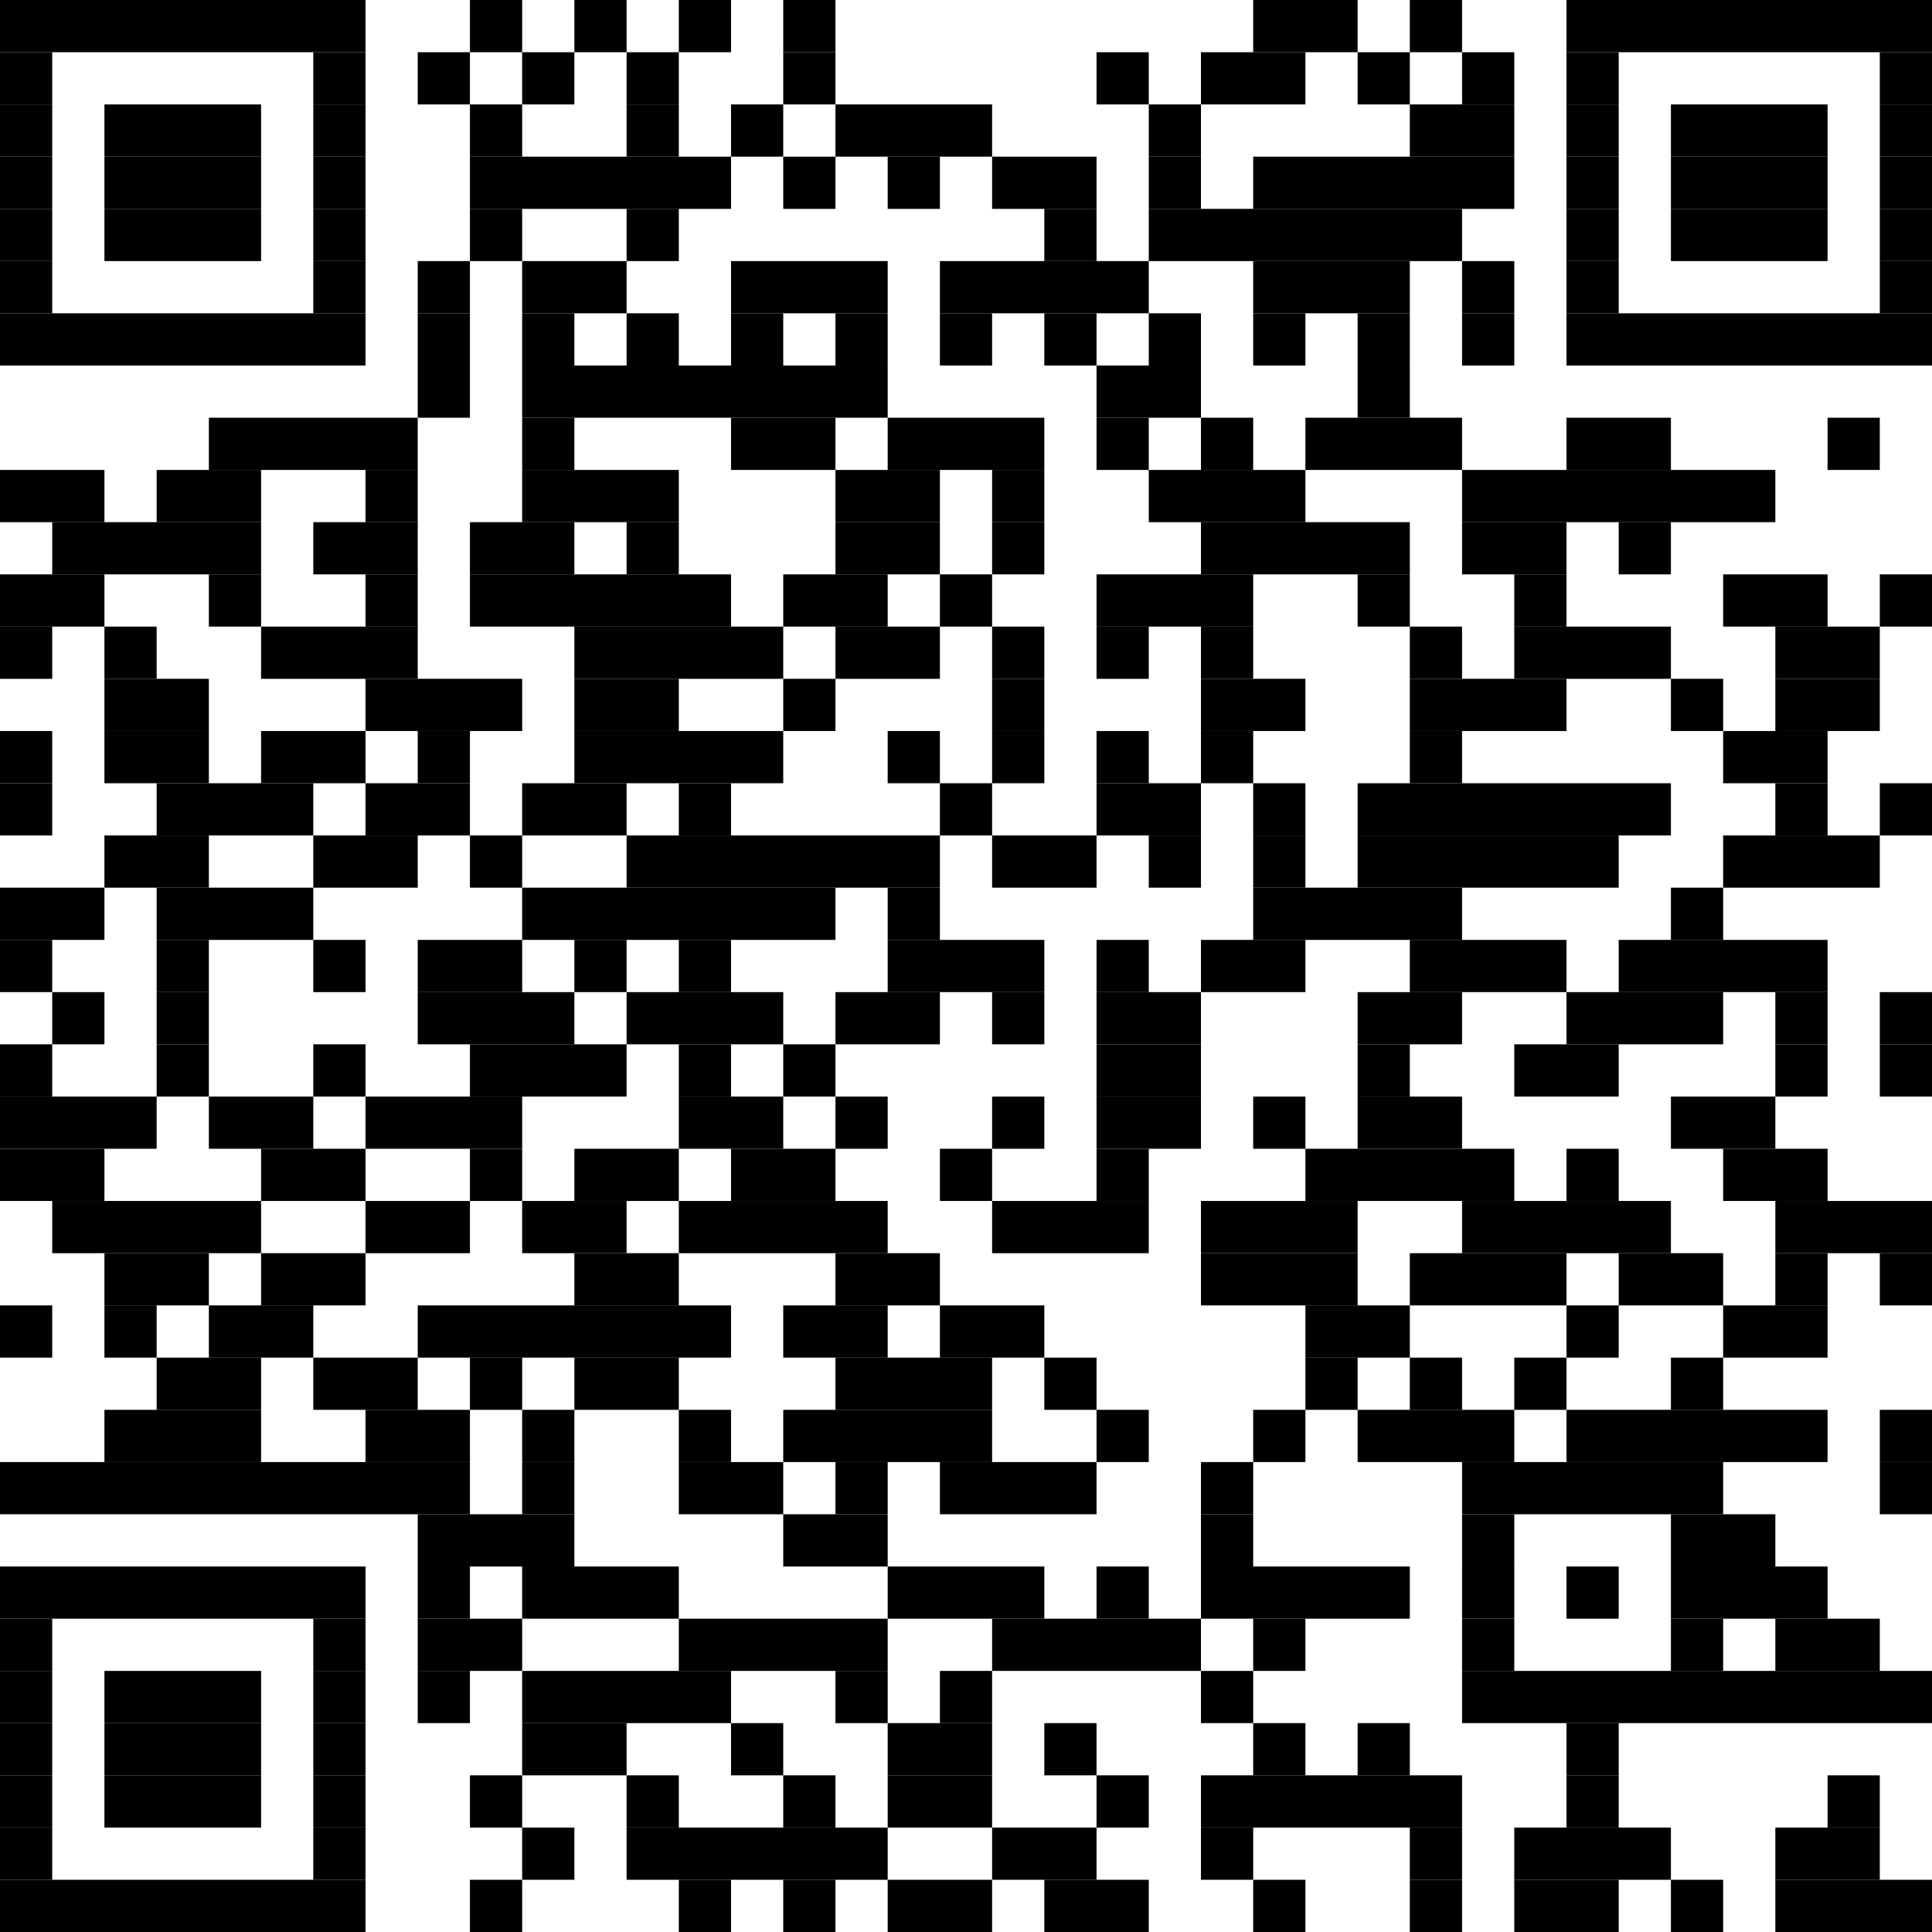
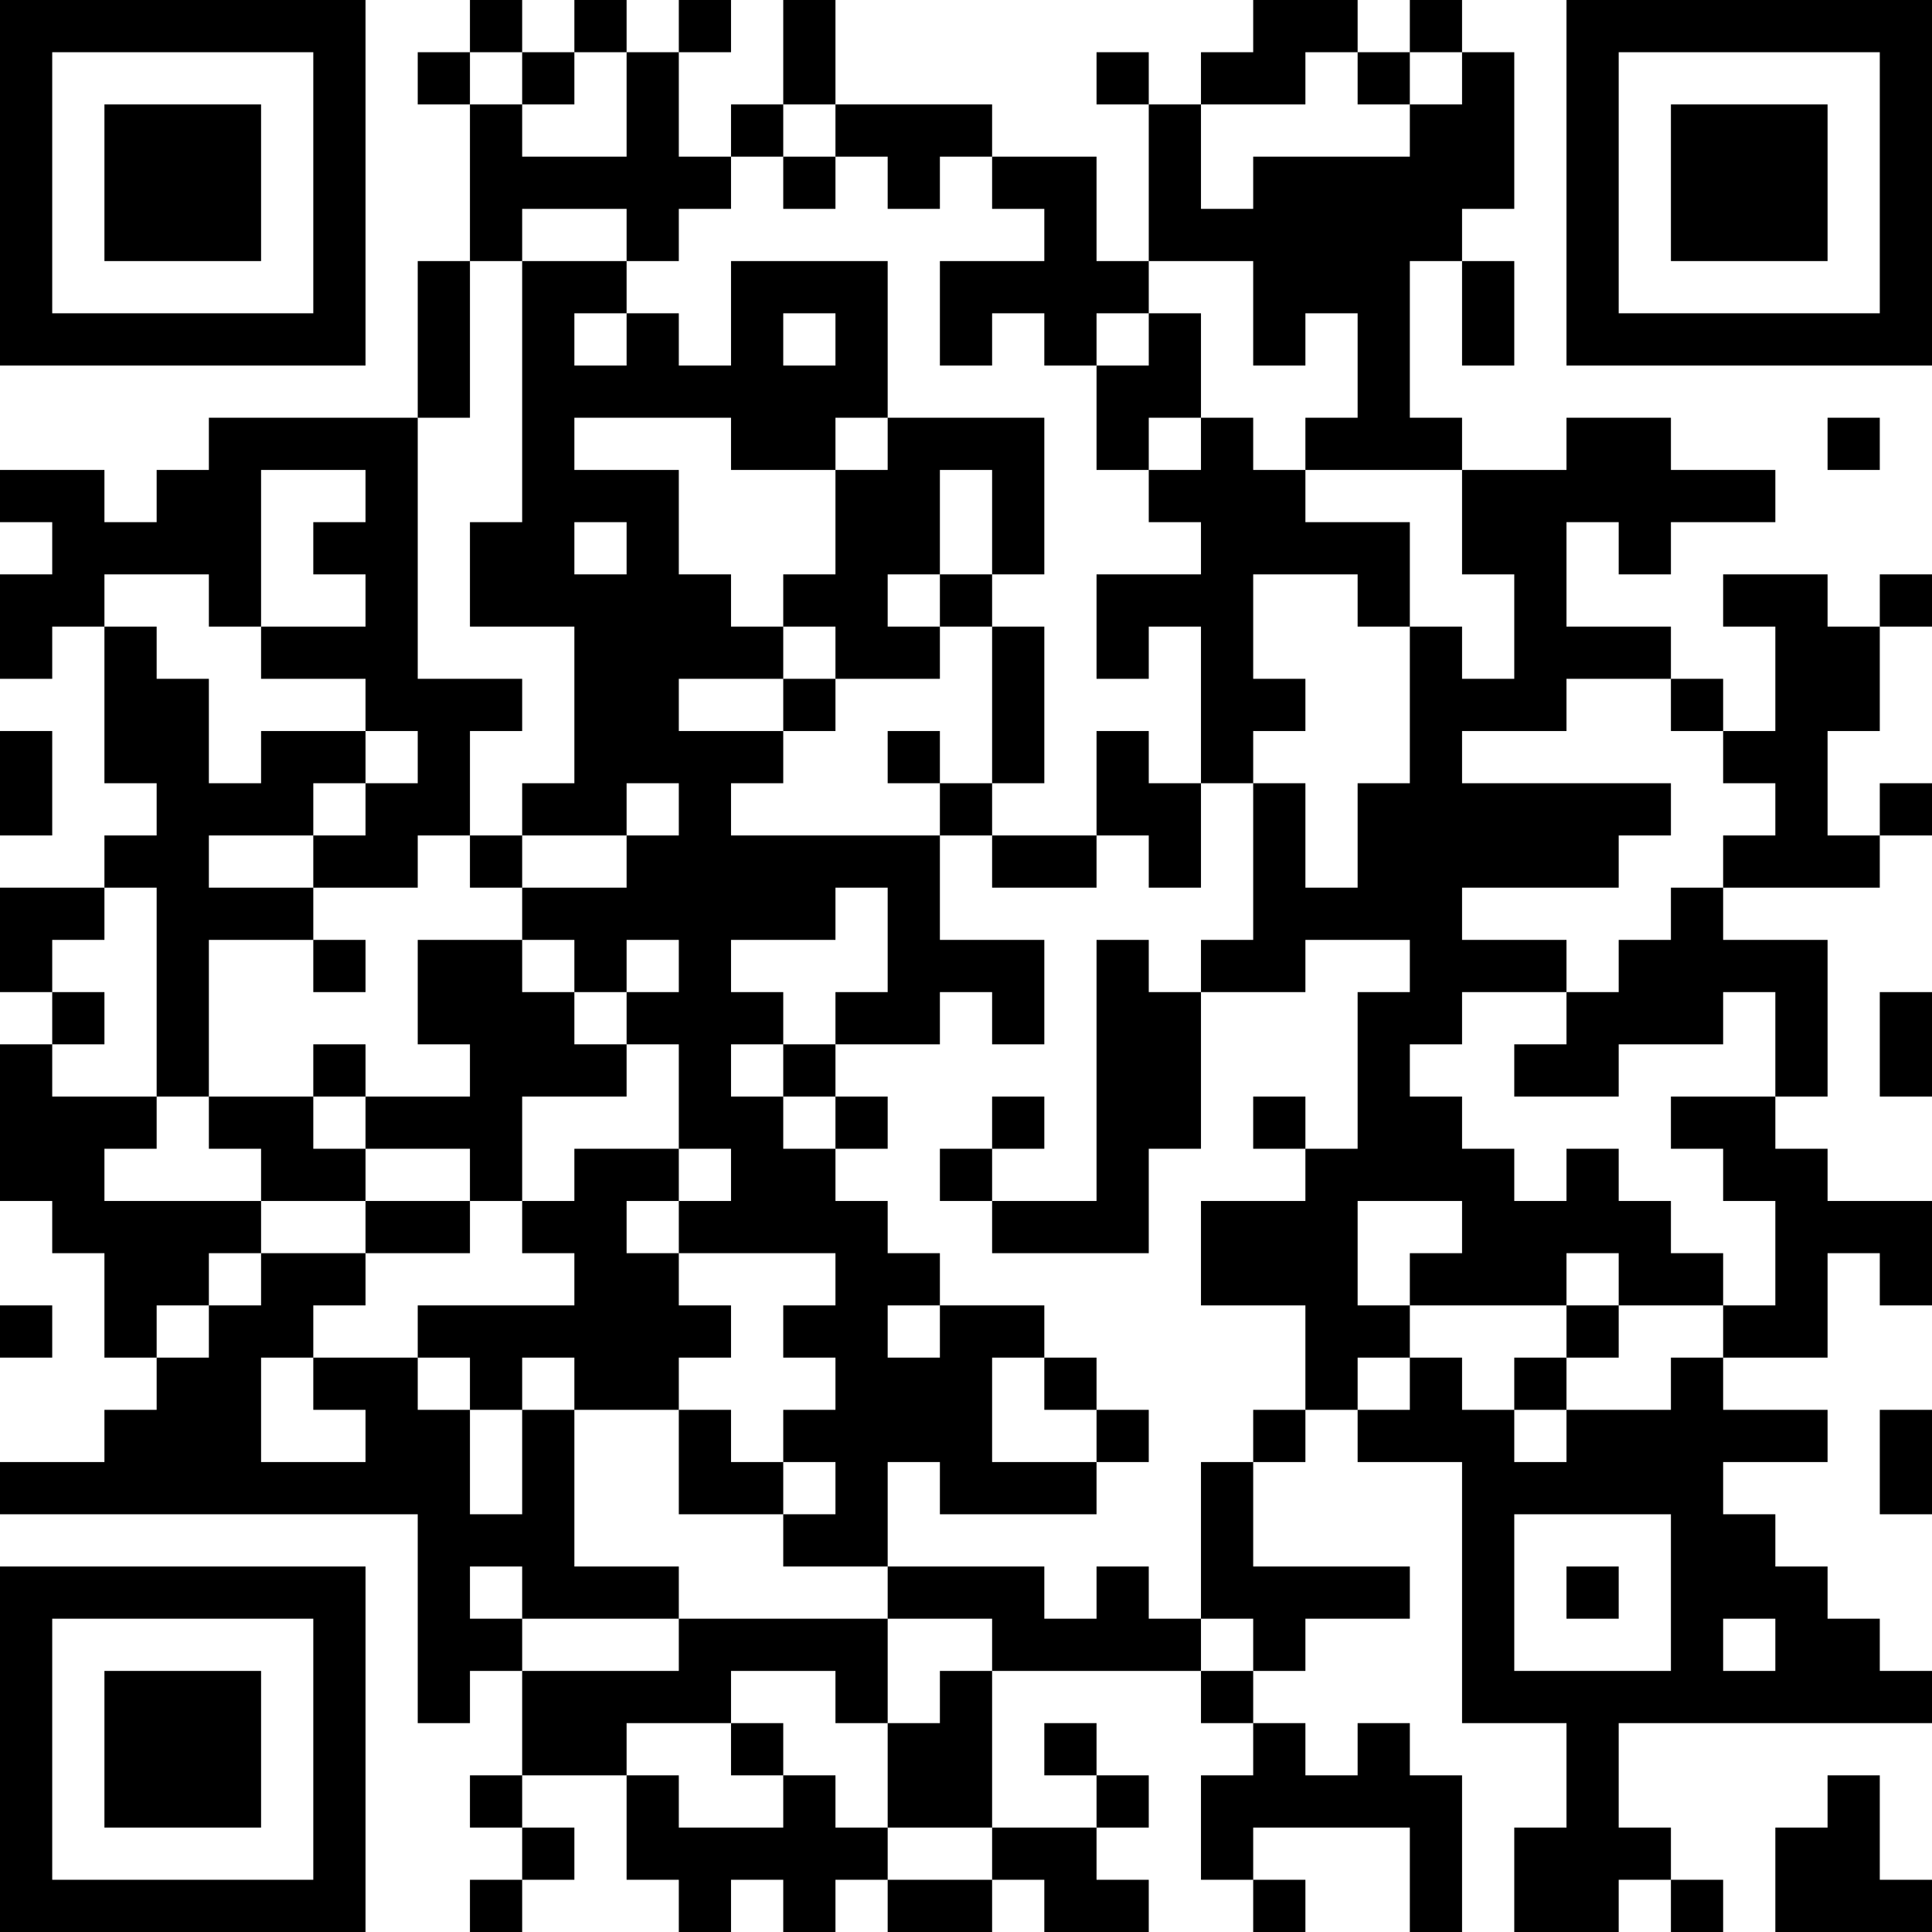
- <svg xmlns="http://www.w3.org/2000/svg" version="1.1" width="370px" height="370px" viewBox="0 0 370 370">
-   <rect x="0" y="0" width="70" height="10" />
-   <rect x="90" y="0" width="10" height="10" />
-   <rect x="110" y="0" width="10" height="10" />
-   <rect x="130" y="0" width="10" height="10" />
-   <rect x="150" y="0" width="10" height="10" />
-   <rect x="240" y="0" width="20" height="10" />
-   <rect x="270" y="0" width="10" height="10" />
-   <rect x="300" y="0" width="70" height="10" />
-   <rect x="0" y="10" width="10" height="10" />
-   <rect x="60" y="10" width="10" height="10" />
-   <rect x="80" y="10" width="10" height="10" />
-   <rect x="100" y="10" width="10" height="10" />
-   <rect x="120" y="10" width="10" height="10" />
-   <rect x="150" y="10" width="10" height="10" />
-   <rect x="210" y="10" width="10" height="10" />
-   <rect x="230" y="10" width="20" height="10" />
-   <rect x="260" y="10" width="10" height="10" />
-   <rect x="280" y="10" width="10" height="10" />
-   <rect x="300" y="10" width="10" height="10" />
-   <rect x="360" y="10" width="10" height="10" />
-   <rect x="0" y="20" width="10" height="10" />
-   <rect x="20" y="20" width="30" height="10" />
-   <rect x="60" y="20" width="10" height="10" />
-   <rect x="90" y="20" width="10" height="10" />
-   <rect x="120" y="20" width="10" height="10" />
-   <rect x="140" y="20" width="10" height="10" />
-   <rect x="160" y="20" width="30" height="10" />
-   <rect x="220" y="20" width="10" height="10" />
-   <rect x="270" y="20" width="20" height="10" />
-   <rect x="300" y="20" width="10" height="10" />
-   <rect x="320" y="20" width="30" height="10" />
-   <rect x="360" y="20" width="10" height="10" />
-   <rect x="0" y="30" width="10" height="10" />
-   <rect x="20" y="30" width="30" height="10" />
-   <rect x="60" y="30" width="10" height="10" />
-   <rect x="90" y="30" width="50" height="10" />
-   <rect x="150" y="30" width="10" height="10" />
-   <rect x="170" y="30" width="10" height="10" />
-   <rect x="190" y="30" width="20" height="10" />
-   <rect x="220" y="30" width="10" height="10" />
-   <rect x="240" y="30" width="50" height="10" />
-   <rect x="300" y="30" width="10" height="10" />
-   <rect x="320" y="30" width="30" height="10" />
-   <rect x="360" y="30" width="10" height="10" />
-   <rect x="0" y="40" width="10" height="10" />
-   <rect x="20" y="40" width="30" height="10" />
-   <rect x="60" y="40" width="10" height="10" />
-   <rect x="90" y="40" width="10" height="10" />
-   <rect x="120" y="40" width="10" height="10" />
-   <rect x="200" y="40" width="10" height="10" />
-   <rect x="220" y="40" width="60" height="10" />
-   <rect x="300" y="40" width="10" height="10" />
-   <rect x="320" y="40" width="30" height="10" />
-   <rect x="360" y="40" width="10" height="10" />
-   <rect x="0" y="50" width="10" height="10" />
-   <rect x="60" y="50" width="10" height="10" />
-   <rect x="80" y="50" width="10" height="10" />
-   <rect x="100" y="50" width="20" height="10" />
-   <rect x="140" y="50" width="30" height="10" />
-   <rect x="180" y="50" width="40" height="10" />
-   <rect x="240" y="50" width="30" height="10" />
-   <rect x="280" y="50" width="10" height="10" />
-   <rect x="300" y="50" width="10" height="10" />
-   <rect x="360" y="50" width="10" height="10" />
-   <rect x="0" y="60" width="70" height="10" />
-   <rect x="80" y="60" width="10" height="10" />
-   <rect x="100" y="60" width="10" height="10" />
-   <rect x="120" y="60" width="10" height="10" />
-   <rect x="140" y="60" width="10" height="10" />
-   <rect x="160" y="60" width="10" height="10" />
-   <rect x="180" y="60" width="10" height="10" />
-   <rect x="200" y="60" width="10" height="10" />
-   <rect x="220" y="60" width="10" height="10" />
-   <rect x="240" y="60" width="10" height="10" />
-   <rect x="260" y="60" width="10" height="10" />
-   <rect x="280" y="60" width="10" height="10" />
-   <rect x="300" y="60" width="70" height="10" />
-   <rect x="80" y="70" width="10" height="10" />
-   <rect x="100" y="70" width="70" height="10" />
-   <rect x="210" y="70" width="20" height="10" />
-   <rect x="260" y="70" width="10" height="10" />
-   <rect x="40" y="80" width="40" height="10" />
-   <rect x="100" y="80" width="10" height="10" />
-   <rect x="140" y="80" width="20" height="10" />
-   <rect x="170" y="80" width="30" height="10" />
-   <rect x="210" y="80" width="10" height="10" />
-   <rect x="230" y="80" width="10" height="10" />
-   <rect x="250" y="80" width="30" height="10" />
-   <rect x="300" y="80" width="20" height="10" />
-   <rect x="350" y="80" width="10" height="10" />
-   <rect x="0" y="90" width="20" height="10" />
-   <rect x="30" y="90" width="20" height="10" />
-   <rect x="70" y="90" width="10" height="10" />
-   <rect x="100" y="90" width="30" height="10" />
-   <rect x="160" y="90" width="20" height="10" />
-   <rect x="190" y="90" width="10" height="10" />
-   <rect x="220" y="90" width="30" height="10" />
-   <rect x="280" y="90" width="60" height="10" />
-   <rect x="10" y="100" width="40" height="10" />
-   <rect x="60" y="100" width="20" height="10" />
-   <rect x="90" y="100" width="20" height="10" />
-   <rect x="120" y="100" width="10" height="10" />
-   <rect x="160" y="100" width="20" height="10" />
-   <rect x="190" y="100" width="10" height="10" />
-   <rect x="230" y="100" width="40" height="10" />
-   <rect x="280" y="100" width="20" height="10" />
-   <rect x="310" y="100" width="10" height="10" />
-   <rect x="0" y="110" width="20" height="10" />
-   <rect x="40" y="110" width="10" height="10" />
-   <rect x="70" y="110" width="10" height="10" />
-   <rect x="90" y="110" width="50" height="10" />
-   <rect x="150" y="110" width="20" height="10" />
-   <rect x="180" y="110" width="10" height="10" />
-   <rect x="210" y="110" width="30" height="10" />
-   <rect x="260" y="110" width="10" height="10" />
-   <rect x="290" y="110" width="10" height="10" />
-   <rect x="330" y="110" width="20" height="10" />
-   <rect x="360" y="110" width="10" height="10" />
-   <rect x="0" y="120" width="10" height="10" />
-   <rect x="20" y="120" width="10" height="10" />
-   <rect x="50" y="120" width="30" height="10" />
-   <rect x="110" y="120" width="40" height="10" />
-   <rect x="160" y="120" width="20" height="10" />
-   <rect x="190" y="120" width="10" height="10" />
-   <rect x="210" y="120" width="10" height="10" />
-   <rect x="230" y="120" width="10" height="10" />
-   <rect x="270" y="120" width="10" height="10" />
-   <rect x="290" y="120" width="30" height="10" />
-   <rect x="340" y="120" width="20" height="10" />
-   <rect x="20" y="130" width="20" height="10" />
-   <rect x="70" y="130" width="30" height="10" />
-   <rect x="110" y="130" width="20" height="10" />
-   <rect x="150" y="130" width="10" height="10" />
-   <rect x="190" y="130" width="10" height="10" />
-   <rect x="230" y="130" width="20" height="10" />
-   <rect x="270" y="130" width="30" height="10" />
-   <rect x="320" y="130" width="10" height="10" />
-   <rect x="340" y="130" width="20" height="10" />
-   <rect x="0" y="140" width="10" height="10" />
-   <rect x="20" y="140" width="20" height="10" />
-   <rect x="50" y="140" width="20" height="10" />
-   <rect x="80" y="140" width="10" height="10" />
-   <rect x="110" y="140" width="40" height="10" />
-   <rect x="170" y="140" width="10" height="10" />
-   <rect x="190" y="140" width="10" height="10" />
-   <rect x="210" y="140" width="10" height="10" />
-   <rect x="230" y="140" width="10" height="10" />
-   <rect x="270" y="140" width="10" height="10" />
-   <rect x="330" y="140" width="20" height="10" />
-   <rect x="0" y="150" width="10" height="10" />
-   <rect x="30" y="150" width="30" height="10" />
-   <rect x="70" y="150" width="20" height="10" />
-   <rect x="100" y="150" width="20" height="10" />
-   <rect x="130" y="150" width="10" height="10" />
-   <rect x="180" y="150" width="10" height="10" />
-   <rect x="210" y="150" width="20" height="10" />
-   <rect x="240" y="150" width="10" height="10" />
-   <rect x="260" y="150" width="60" height="10" />
-   <rect x="340" y="150" width="10" height="10" />
-   <rect x="360" y="150" width="10" height="10" />
-   <rect x="20" y="160" width="20" height="10" />
-   <rect x="60" y="160" width="20" height="10" />
-   <rect x="90" y="160" width="10" height="10" />
-   <rect x="120" y="160" width="60" height="10" />
-   <rect x="190" y="160" width="20" height="10" />
-   <rect x="220" y="160" width="10" height="10" />
-   <rect x="240" y="160" width="10" height="10" />
-   <rect x="260" y="160" width="50" height="10" />
-   <rect x="330" y="160" width="30" height="10" />
-   <rect x="0" y="170" width="20" height="10" />
-   <rect x="30" y="170" width="30" height="10" />
-   <rect x="100" y="170" width="60" height="10" />
-   <rect x="170" y="170" width="10" height="10" />
-   <rect x="240" y="170" width="40" height="10" />
-   <rect x="320" y="170" width="10" height="10" />
-   <rect x="0" y="180" width="10" height="10" />
-   <rect x="30" y="180" width="10" height="10" />
-   <rect x="60" y="180" width="10" height="10" />
-   <rect x="80" y="180" width="20" height="10" />
-   <rect x="110" y="180" width="10" height="10" />
-   <rect x="130" y="180" width="10" height="10" />
-   <rect x="170" y="180" width="30" height="10" />
-   <rect x="210" y="180" width="10" height="10" />
-   <rect x="230" y="180" width="20" height="10" />
-   <rect x="270" y="180" width="30" height="10" />
-   <rect x="310" y="180" width="40" height="10" />
-   <rect x="10" y="190" width="10" height="10" />
-   <rect x="30" y="190" width="10" height="10" />
-   <rect x="80" y="190" width="30" height="10" />
-   <rect x="120" y="190" width="30" height="10" />
-   <rect x="160" y="190" width="20" height="10" />
-   <rect x="190" y="190" width="10" height="10" />
-   <rect x="210" y="190" width="20" height="10" />
-   <rect x="260" y="190" width="20" height="10" />
-   <rect x="300" y="190" width="30" height="10" />
-   <rect x="340" y="190" width="10" height="10" />
-   <rect x="360" y="190" width="10" height="10" />
-   <rect x="0" y="200" width="10" height="10" />
-   <rect x="30" y="200" width="10" height="10" />
-   <rect x="60" y="200" width="10" height="10" />
-   <rect x="90" y="200" width="30" height="10" />
-   <rect x="130" y="200" width="10" height="10" />
-   <rect x="150" y="200" width="10" height="10" />
-   <rect x="210" y="200" width="20" height="10" />
-   <rect x="260" y="200" width="10" height="10" />
-   <rect x="290" y="200" width="20" height="10" />
-   <rect x="340" y="200" width="10" height="10" />
-   <rect x="360" y="200" width="10" height="10" />
-   <rect x="0" y="210" width="30" height="10" />
-   <rect x="40" y="210" width="20" height="10" />
-   <rect x="70" y="210" width="30" height="10" />
-   <rect x="130" y="210" width="20" height="10" />
-   <rect x="160" y="210" width="10" height="10" />
-   <rect x="190" y="210" width="10" height="10" />
-   <rect x="210" y="210" width="20" height="10" />
-   <rect x="240" y="210" width="10" height="10" />
-   <rect x="260" y="210" width="20" height="10" />
-   <rect x="320" y="210" width="20" height="10" />
-   <rect x="0" y="220" width="20" height="10" />
-   <rect x="50" y="220" width="20" height="10" />
-   <rect x="90" y="220" width="10" height="10" />
-   <rect x="110" y="220" width="20" height="10" />
-   <rect x="140" y="220" width="20" height="10" />
-   <rect x="180" y="220" width="10" height="10" />
-   <rect x="210" y="220" width="10" height="10" />
-   <rect x="250" y="220" width="40" height="10" />
-   <rect x="300" y="220" width="10" height="10" />
-   <rect x="330" y="220" width="20" height="10" />
-   <rect x="10" y="230" width="40" height="10" />
-   <rect x="70" y="230" width="20" height="10" />
-   <rect x="100" y="230" width="20" height="10" />
-   <rect x="130" y="230" width="40" height="10" />
-   <rect x="190" y="230" width="30" height="10" />
-   <rect x="230" y="230" width="30" height="10" />
-   <rect x="280" y="230" width="40" height="10" />
-   <rect x="340" y="230" width="30" height="10" />
-   <rect x="20" y="240" width="20" height="10" />
-   <rect x="50" y="240" width="20" height="10" />
-   <rect x="110" y="240" width="20" height="10" />
-   <rect x="160" y="240" width="20" height="10" />
-   <rect x="230" y="240" width="30" height="10" />
-   <rect x="270" y="240" width="30" height="10" />
-   <rect x="310" y="240" width="20" height="10" />
-   <rect x="340" y="240" width="10" height="10" />
-   <rect x="360" y="240" width="10" height="10" />
-   <rect x="0" y="250" width="10" height="10" />
-   <rect x="20" y="250" width="10" height="10" />
-   <rect x="40" y="250" width="20" height="10" />
-   <rect x="80" y="250" width="60" height="10" />
-   <rect x="150" y="250" width="20" height="10" />
-   <rect x="180" y="250" width="20" height="10" />
-   <rect x="250" y="250" width="20" height="10" />
-   <rect x="300" y="250" width="10" height="10" />
-   <rect x="330" y="250" width="20" height="10" />
-   <rect x="30" y="260" width="20" height="10" />
-   <rect x="60" y="260" width="20" height="10" />
-   <rect x="90" y="260" width="10" height="10" />
-   <rect x="110" y="260" width="20" height="10" />
-   <rect x="160" y="260" width="30" height="10" />
-   <rect x="200" y="260" width="10" height="10" />
-   <rect x="250" y="260" width="10" height="10" />
-   <rect x="270" y="260" width="10" height="10" />
-   <rect x="290" y="260" width="10" height="10" />
-   <rect x="320" y="260" width="10" height="10" />
-   <rect x="20" y="270" width="30" height="10" />
-   <rect x="70" y="270" width="20" height="10" />
-   <rect x="100" y="270" width="10" height="10" />
-   <rect x="130" y="270" width="10" height="10" />
-   <rect x="150" y="270" width="40" height="10" />
-   <rect x="210" y="270" width="10" height="10" />
-   <rect x="240" y="270" width="10" height="10" />
-   <rect x="260" y="270" width="30" height="10" />
-   <rect x="300" y="270" width="50" height="10" />
-   <rect x="360" y="270" width="10" height="10" />
-   <rect x="0" y="280" width="90" height="10" />
-   <rect x="100" y="280" width="10" height="10" />
-   <rect x="130" y="280" width="20" height="10" />
-   <rect x="160" y="280" width="10" height="10" />
-   <rect x="180" y="280" width="30" height="10" />
-   <rect x="230" y="280" width="10" height="10" />
-   <rect x="280" y="280" width="50" height="10" />
-   <rect x="360" y="280" width="10" height="10" />
-   <rect x="80" y="290" width="30" height="10" />
-   <rect x="150" y="290" width="20" height="10" />
-   <rect x="230" y="290" width="10" height="10" />
-   <rect x="280" y="290" width="10" height="10" />
-   <rect x="320" y="290" width="20" height="10" />
-   <rect x="0" y="300" width="70" height="10" />
-   <rect x="80" y="300" width="10" height="10" />
-   <rect x="100" y="300" width="30" height="10" />
-   <rect x="170" y="300" width="30" height="10" />
-   <rect x="210" y="300" width="10" height="10" />
-   <rect x="230" y="300" width="40" height="10" />
-   <rect x="280" y="300" width="10" height="10" />
-   <rect x="300" y="300" width="10" height="10" />
-   <rect x="320" y="300" width="30" height="10" />
-   <rect x="0" y="310" width="10" height="10" />
-   <rect x="60" y="310" width="10" height="10" />
-   <rect x="80" y="310" width="20" height="10" />
-   <rect x="130" y="310" width="40" height="10" />
-   <rect x="190" y="310" width="40" height="10" />
-   <rect x="240" y="310" width="10" height="10" />
-   <rect x="280" y="310" width="10" height="10" />
-   <rect x="320" y="310" width="10" height="10" />
-   <rect x="340" y="310" width="20" height="10" />
-   <rect x="0" y="320" width="10" height="10" />
-   <rect x="20" y="320" width="30" height="10" />
-   <rect x="60" y="320" width="10" height="10" />
-   <rect x="80" y="320" width="10" height="10" />
-   <rect x="100" y="320" width="40" height="10" />
-   <rect x="160" y="320" width="10" height="10" />
-   <rect x="180" y="320" width="10" height="10" />
-   <rect x="230" y="320" width="10" height="10" />
-   <rect x="280" y="320" width="90" height="10" />
-   <rect x="0" y="330" width="10" height="10" />
-   <rect x="20" y="330" width="30" height="10" />
-   <rect x="60" y="330" width="10" height="10" />
-   <rect x="100" y="330" width="20" height="10" />
-   <rect x="140" y="330" width="10" height="10" />
-   <rect x="170" y="330" width="20" height="10" />
-   <rect x="200" y="330" width="10" height="10" />
-   <rect x="240" y="330" width="10" height="10" />
-   <rect x="260" y="330" width="10" height="10" />
-   <rect x="300" y="330" width="10" height="10" />
-   <rect x="0" y="340" width="10" height="10" />
-   <rect x="20" y="340" width="30" height="10" />
-   <rect x="60" y="340" width="10" height="10" />
-   <rect x="90" y="340" width="10" height="10" />
-   <rect x="120" y="340" width="10" height="10" />
-   <rect x="150" y="340" width="10" height="10" />
-   <rect x="170" y="340" width="20" height="10" />
-   <rect x="210" y="340" width="10" height="10" />
-   <rect x="230" y="340" width="50" height="10" />
-   <rect x="300" y="340" width="10" height="10" />
-   <rect x="350" y="340" width="10" height="10" />
-   <rect x="0" y="350" width="10" height="10" />
-   <rect x="60" y="350" width="10" height="10" />
-   <rect x="100" y="350" width="10" height="10" />
-   <rect x="120" y="350" width="50" height="10" />
-   <rect x="190" y="350" width="20" height="10" />
-   <rect x="230" y="350" width="10" height="10" />
-   <rect x="270" y="350" width="10" height="10" />
-   <rect x="290" y="350" width="30" height="10" />
-   <rect x="340" y="350" width="20" height="10" />
-   <rect x="0" y="360" width="70" height="10" />
-   <rect x="90" y="360" width="10" height="10" />
-   <rect x="130" y="360" width="10" height="10" />
-   <rect x="150" y="360" width="10" height="10" />
-   <rect x="170" y="360" width="20" height="10" />
-   <rect x="200" y="360" width="20" height="10" />
-   <rect x="240" y="360" width="10" height="10" />
-   <rect x="270" y="360" width="10" height="10" />
-   <rect x="290" y="360" width="20" height="10" />
-   <rect x="320" y="360" width="10" height="10" />
-   <rect x="340" y="360" width="30" height="10" />
+ <svg xmlns="http://www.w3.org/2000/svg" viewBox="0 0 370 370">
+   <path d="M0 0h70v10H0zM90 0h10v10H90zM110 0h10v10h-10zM130 0h10v10h-10zM150 0h10v10h-10zM240 0h20v10h-20zM270 0h10v10h-10zM300 0h70v10h-70zM0 10h10v10H0zM60 10h10v10H60zM80 10h10v10H80zM100 10h10v10h-10zM120 10h10v10h-10zM150 10h10v10h-10zM210 10h10v10h-10zM230 10h20v10h-20zM260 10h10v10h-10zM280 10h10v10h-10zM300 10h10v10h-10zM360 10h10v10h-10zM0 20h10v10H0zM20 20h30v10H20zM60 20h10v10H60zM90 20h10v10H90zM120 20h10v10h-10zM140 20h10v10h-10zM160 20h30v10h-30zM220 20h10v10h-10zM270 20h20v10h-20zM300 20h10v10h-10zM320 20h30v10h-30zM360 20h10v10h-10zM0 30h10v10H0zM20 30h30v10H20zM60 30h10v10H60zM90 30h50v10H90zM150 30h10v10h-10zM170 30h10v10h-10zM190 30h20v10h-20zM220 30h10v10h-10zM240 30h50v10h-50zM300 30h10v10h-10zM320 30h30v10h-30zM360 30h10v10h-10zM0 40h10v10H0zM20 40h30v10H20zM60 40h10v10H60zM90 40h10v10H90zM120 40h10v10h-10zM200 40h10v10h-10zM220 40h60v10h-60zM300 40h10v10h-10zM320 40h30v10h-30zM360 40h10v10h-10zM0 50h10v10H0zM60 50h10v10H60zM80 50h10v10H80zM100 50h20v10h-20zM140 50h30v10h-30zM180 50h40v10h-40zM240 50h30v10h-30zM280 50h10v10h-10zM300 50h10v10h-10zM360 50h10v10h-10zM0 60h70v10H0zM80 60h10v10H80zM100 60h10v10h-10zM120 60h10v10h-10zM140 60h10v10h-10zM160 60h10v10h-10zM180 60h10v10h-10zM200 60h10v10h-10zM220 60h10v10h-10zM240 60h10v10h-10zM260 60h10v10h-10zM280 60h10v10h-10zM300 60h70v10h-70zM80 70h10v10H80zM100 70h70v10h-70zM210 70h20v10h-20zM260 70h10v10h-10zM40 80h40v10H40zM100 80h10v10h-10zM140 80h20v10h-20zM170 80h30v10h-30zM210 80h10v10h-10zM230 80h10v10h-10zM250 80h30v10h-30zM300 80h20v10h-20zM350 80h10v10h-10zM0 90h20v10H0zM30 90h20v10H30zM70 90h10v10H70zM100 90h30v10h-30zM160 90h20v10h-20zM190 90h10v10h-10zM220 90h30v10h-30zM280 90h60v10h-60zM10 100h40v10H10zM60 100h20v10H60zM90 100h20v10H90zM120 100h10v10h-10zM160 100h20v10h-20zM190 100h10v10h-10zM230 100h40v10h-40zM280 100h20v10h-20zM310 100h10v10h-10zM0 110h20v10H0zM40 110h10v10H40zM70 110h10v10H70zM90 110h50v10H90zM150 110h20v10h-20zM180 110h10v10h-10zM210 110h30v10h-30zM260 110h10v10h-10zM290 110h10v10h-10zM330 110h20v10h-20zM360 110h10v10h-10zM0 120h10v10H0zM20 120h10v10H20zM50 120h30v10H50zM110 120h40v10h-40zM160 120h20v10h-20zM190 120h10v10h-10zM210 120h10v10h-10zM230 120h10v10h-10zM270 120h10v10h-10zM290 120h30v10h-30zM340 120h20v10h-20zM20 130h20v10H20zM70 130h30v10H70zM110 130h20v10h-20zM150 130h10v10h-10zM190 130h10v10h-10zM230 130h20v10h-20zM270 130h30v10h-30zM320 130h10v10h-10zM340 130h20v10h-20zM0 140h10v10H0zM20 140h20v10H20zM50 140h20v10H50zM80 140h10v10H80zM110 140h40v10h-40zM170 140h10v10h-10zM190 140h10v10h-10zM210 140h10v10h-10zM230 140h10v10h-10zM270 140h10v10h-10zM330 140h20v10h-20zM0 150h10v10H0zM30 150h30v10H30zM70 150h20v10H70zM100 150h20v10h-20zM130 150h10v10h-10zM180 150h10v10h-10zM210 150h20v10h-20zM240 150h10v10h-10zM260 150h60v10h-60zM340 150h10v10h-10zM360 150h10v10h-10zM20 160h20v10H20zM60 160h20v10H60zM90 160h10v10H90zM120 160h60v10h-60zM190 160h20v10h-20zM220 160h10v10h-10zM240 160h10v10h-10zM260 160h50v10h-50zM330 160h30v10h-30zM0 170h20v10H0zM30 170h30v10H30zM100 170h60v10h-60zM170 170h10v10h-10zM240 170h40v10h-40zM320 170h10v10h-10zM0 180h10v10H0zM30 180h10v10H30zM60 180h10v10H60zM80 180h20v10H80zM110 180h10v10h-10zM130 180h10v10h-10zM170 180h30v10h-30zM210 180h10v10h-10zM230 180h20v10h-20zM270 180h30v10h-30zM310 180h40v10h-40zM10 190h10v10H10zM30 190h10v10H30zM80 190h30v10H80zM120 190h30v10h-30zM160 190h20v10h-20zM190 190h10v10h-10zM210 190h20v10h-20zM260 190h20v10h-20zM300 190h30v10h-30zM340 190h10v10h-10zM360 190h10v10h-10zM0 200h10v10H0zM30 200h10v10H30zM60 200h10v10H60zM90 200h30v10H90zM130 200h10v10h-10zM150 200h10v10h-10zM210 200h20v10h-20zM260 200h10v10h-10zM290 200h20v10h-20zM340 200h10v10h-10zM360 200h10v10h-10zM0 210h30v10H0zM40 210h20v10H40zM70 210h30v10H70zM130 210h20v10h-20zM160 210h10v10h-10zM190 210h10v10h-10zM210 210h20v10h-20zM240 210h10v10h-10zM260 210h20v10h-20zM320 210h20v10h-20zM0 220h20v10H0zM50 220h20v10H50zM90 220h10v10H90zM110 220h20v10h-20zM140 220h20v10h-20zM180 220h10v10h-10zM210 220h10v10h-10zM250 220h40v10h-40zM300 220h10v10h-10zM330 220h20v10h-20zM10 230h40v10H10zM70 230h20v10H70zM100 230h20v10h-20zM130 230h40v10h-40zM190 230h30v10h-30zM230 230h30v10h-30zM280 230h40v10h-40zM340 230h30v10h-30zM20 240h20v10H20zM50 240h20v10H50zM110 240h20v10h-20zM160 240h20v10h-20zM230 240h30v10h-30zM270 240h30v10h-30zM310 240h20v10h-20zM340 240h10v10h-10zM360 240h10v10h-10zM0 250h10v10H0zM20 250h10v10H20zM40 250h20v10H40zM80 250h60v10H80zM150 250h20v10h-20zM180 250h20v10h-20zM250 250h20v10h-20zM300 250h10v10h-10zM330 250h20v10h-20zM30 260h20v10H30zM60 260h20v10H60zM90 260h10v10H90zM110 260h20v10h-20zM160 260h30v10h-30zM200 260h10v10h-10zM250 260h10v10h-10zM270 260h10v10h-10zM290 260h10v10h-10zM320 260h10v10h-10zM20 270h30v10H20zM70 270h20v10H70zM100 270h10v10h-10zM130 270h10v10h-10zM150 270h40v10h-40zM210 270h10v10h-10zM240 270h10v10h-10zM260 270h30v10h-30zM300 270h50v10h-50zM360 270h10v10h-10zM0 280h90v10H0zM100 280h10v10h-10zM130 280h20v10h-20zM160 280h10v10h-10zM180 280h30v10h-30zM230 280h10v10h-10zM280 280h50v10h-50zM360 280h10v10h-10zM80 290h30v10H80zM150 290h20v10h-20zM230 290h10v10h-10zM280 290h10v10h-10zM320 290h20v10h-20zM0 300h70v10H0zM80 300h10v10H80zM100 300h30v10h-30zM170 300h30v10h-30zM210 300h10v10h-10zM230 300h40v10h-40zM280 300h10v10h-10zM300 300h10v10h-10zM320 300h30v10h-30zM0 310h10v10H0zM60 310h10v10H60zM80 310h20v10H80zM130 310h40v10h-40zM190 310h40v10h-40zM240 310h10v10h-10zM280 310h10v10h-10zM320 310h10v10h-10zM340 310h20v10h-20zM0 320h10v10H0zM20 320h30v10H20zM60 320h10v10H60zM80 320h10v10H80zM100 320h40v10h-40zM160 320h10v10h-10zM180 320h10v10h-10zM230 320h10v10h-10zM280 320h90v10h-90zM0 330h10v10H0zM20 330h30v10H20zM60 330h10v10H60zM100 330h20v10h-20zM140 330h10v10h-10zM170 330h20v10h-20zM200 330h10v10h-10zM240 330h10v10h-10zM260 330h10v10h-10zM300 330h10v10h-10zM0 340h10v10H0zM20 340h30v10H20zM60 340h10v10H60zM90 340h10v10H90zM120 340h10v10h-10zM150 340h10v10h-10zM170 340h20v10h-20zM210 340h10v10h-10zM230 340h50v10h-50zM300 340h10v10h-10zM350 340h10v10h-10zM0 350h10v10H0zM60 350h10v10H60zM100 350h10v10h-10zM120 350h50v10h-50zM190 350h20v10h-20zM230 350h10v10h-10zM270 350h10v10h-10zM290 350h30v10h-30zM340 350h20v10h-20zM0 360h70v10H0zM90 360h10v10H90zM130 360h10v10h-10zM150 360h10v10h-10zM170 360h20v10h-20zM200 360h20v10h-20zM240 360h10v10h-10zM270 360h10v10h-10zM290 360h20v10h-20zM320 360h10v10h-10zM340 360h30v10h-30z" />
</svg>
